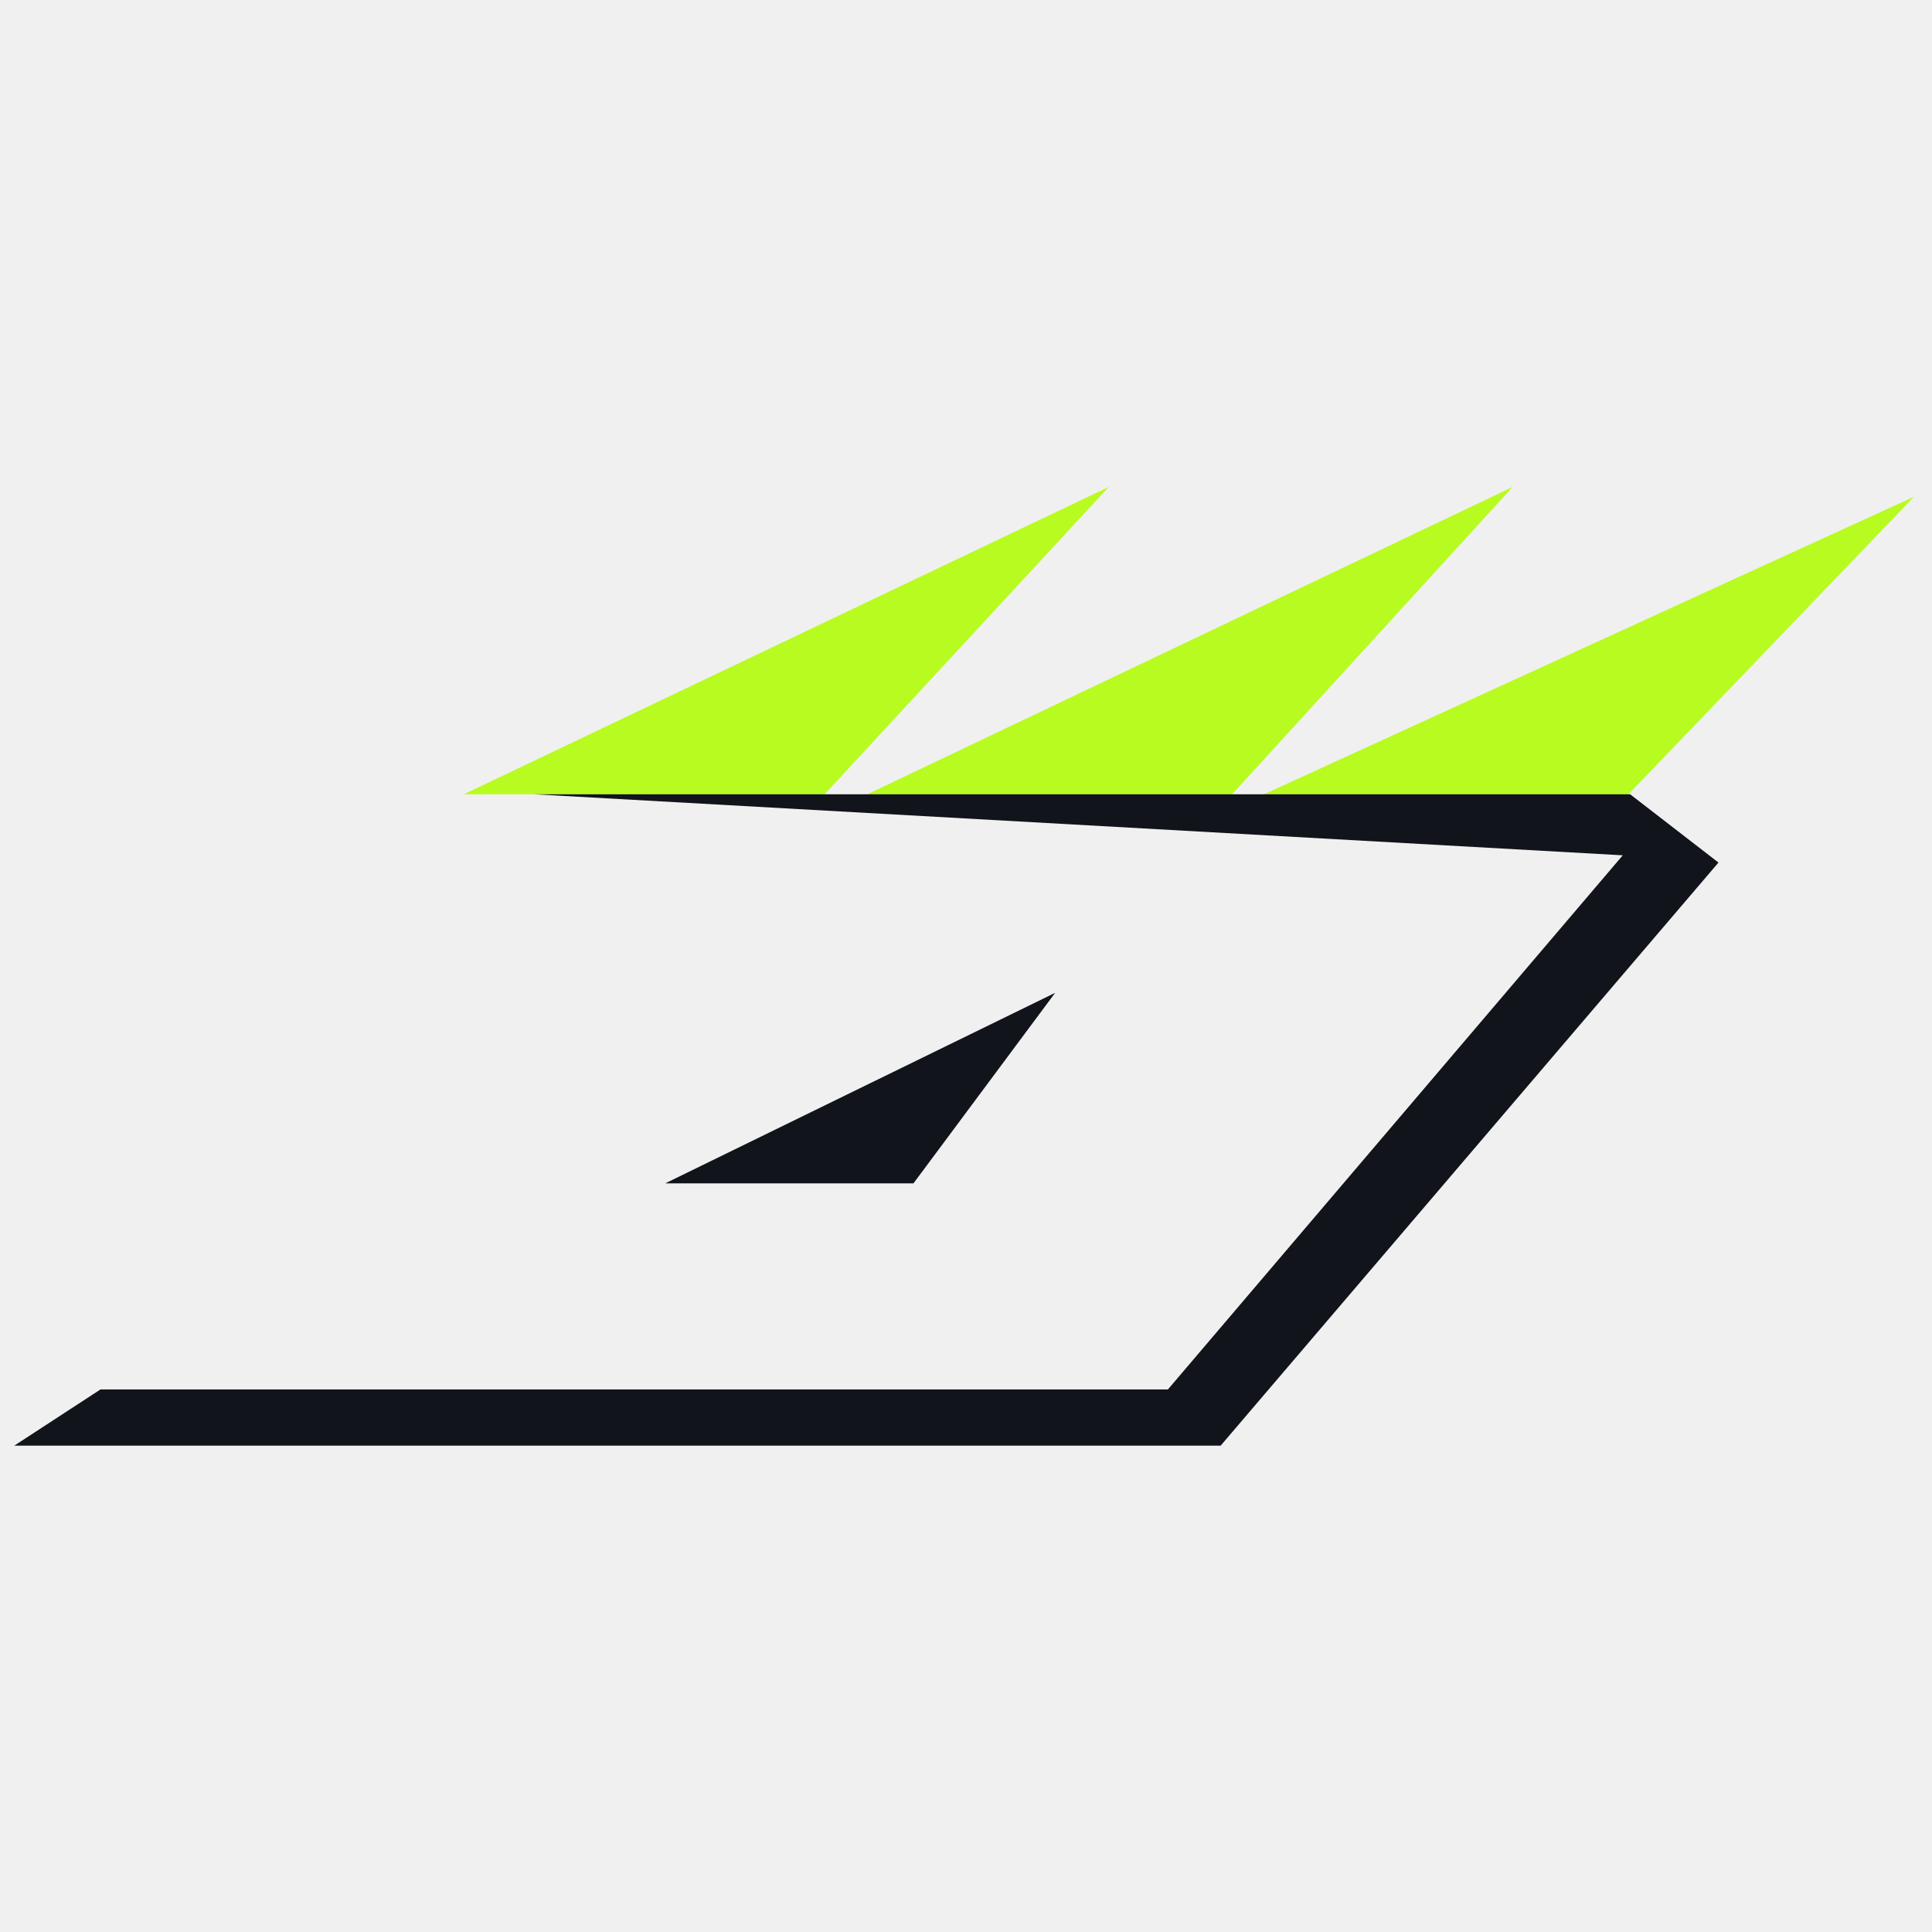
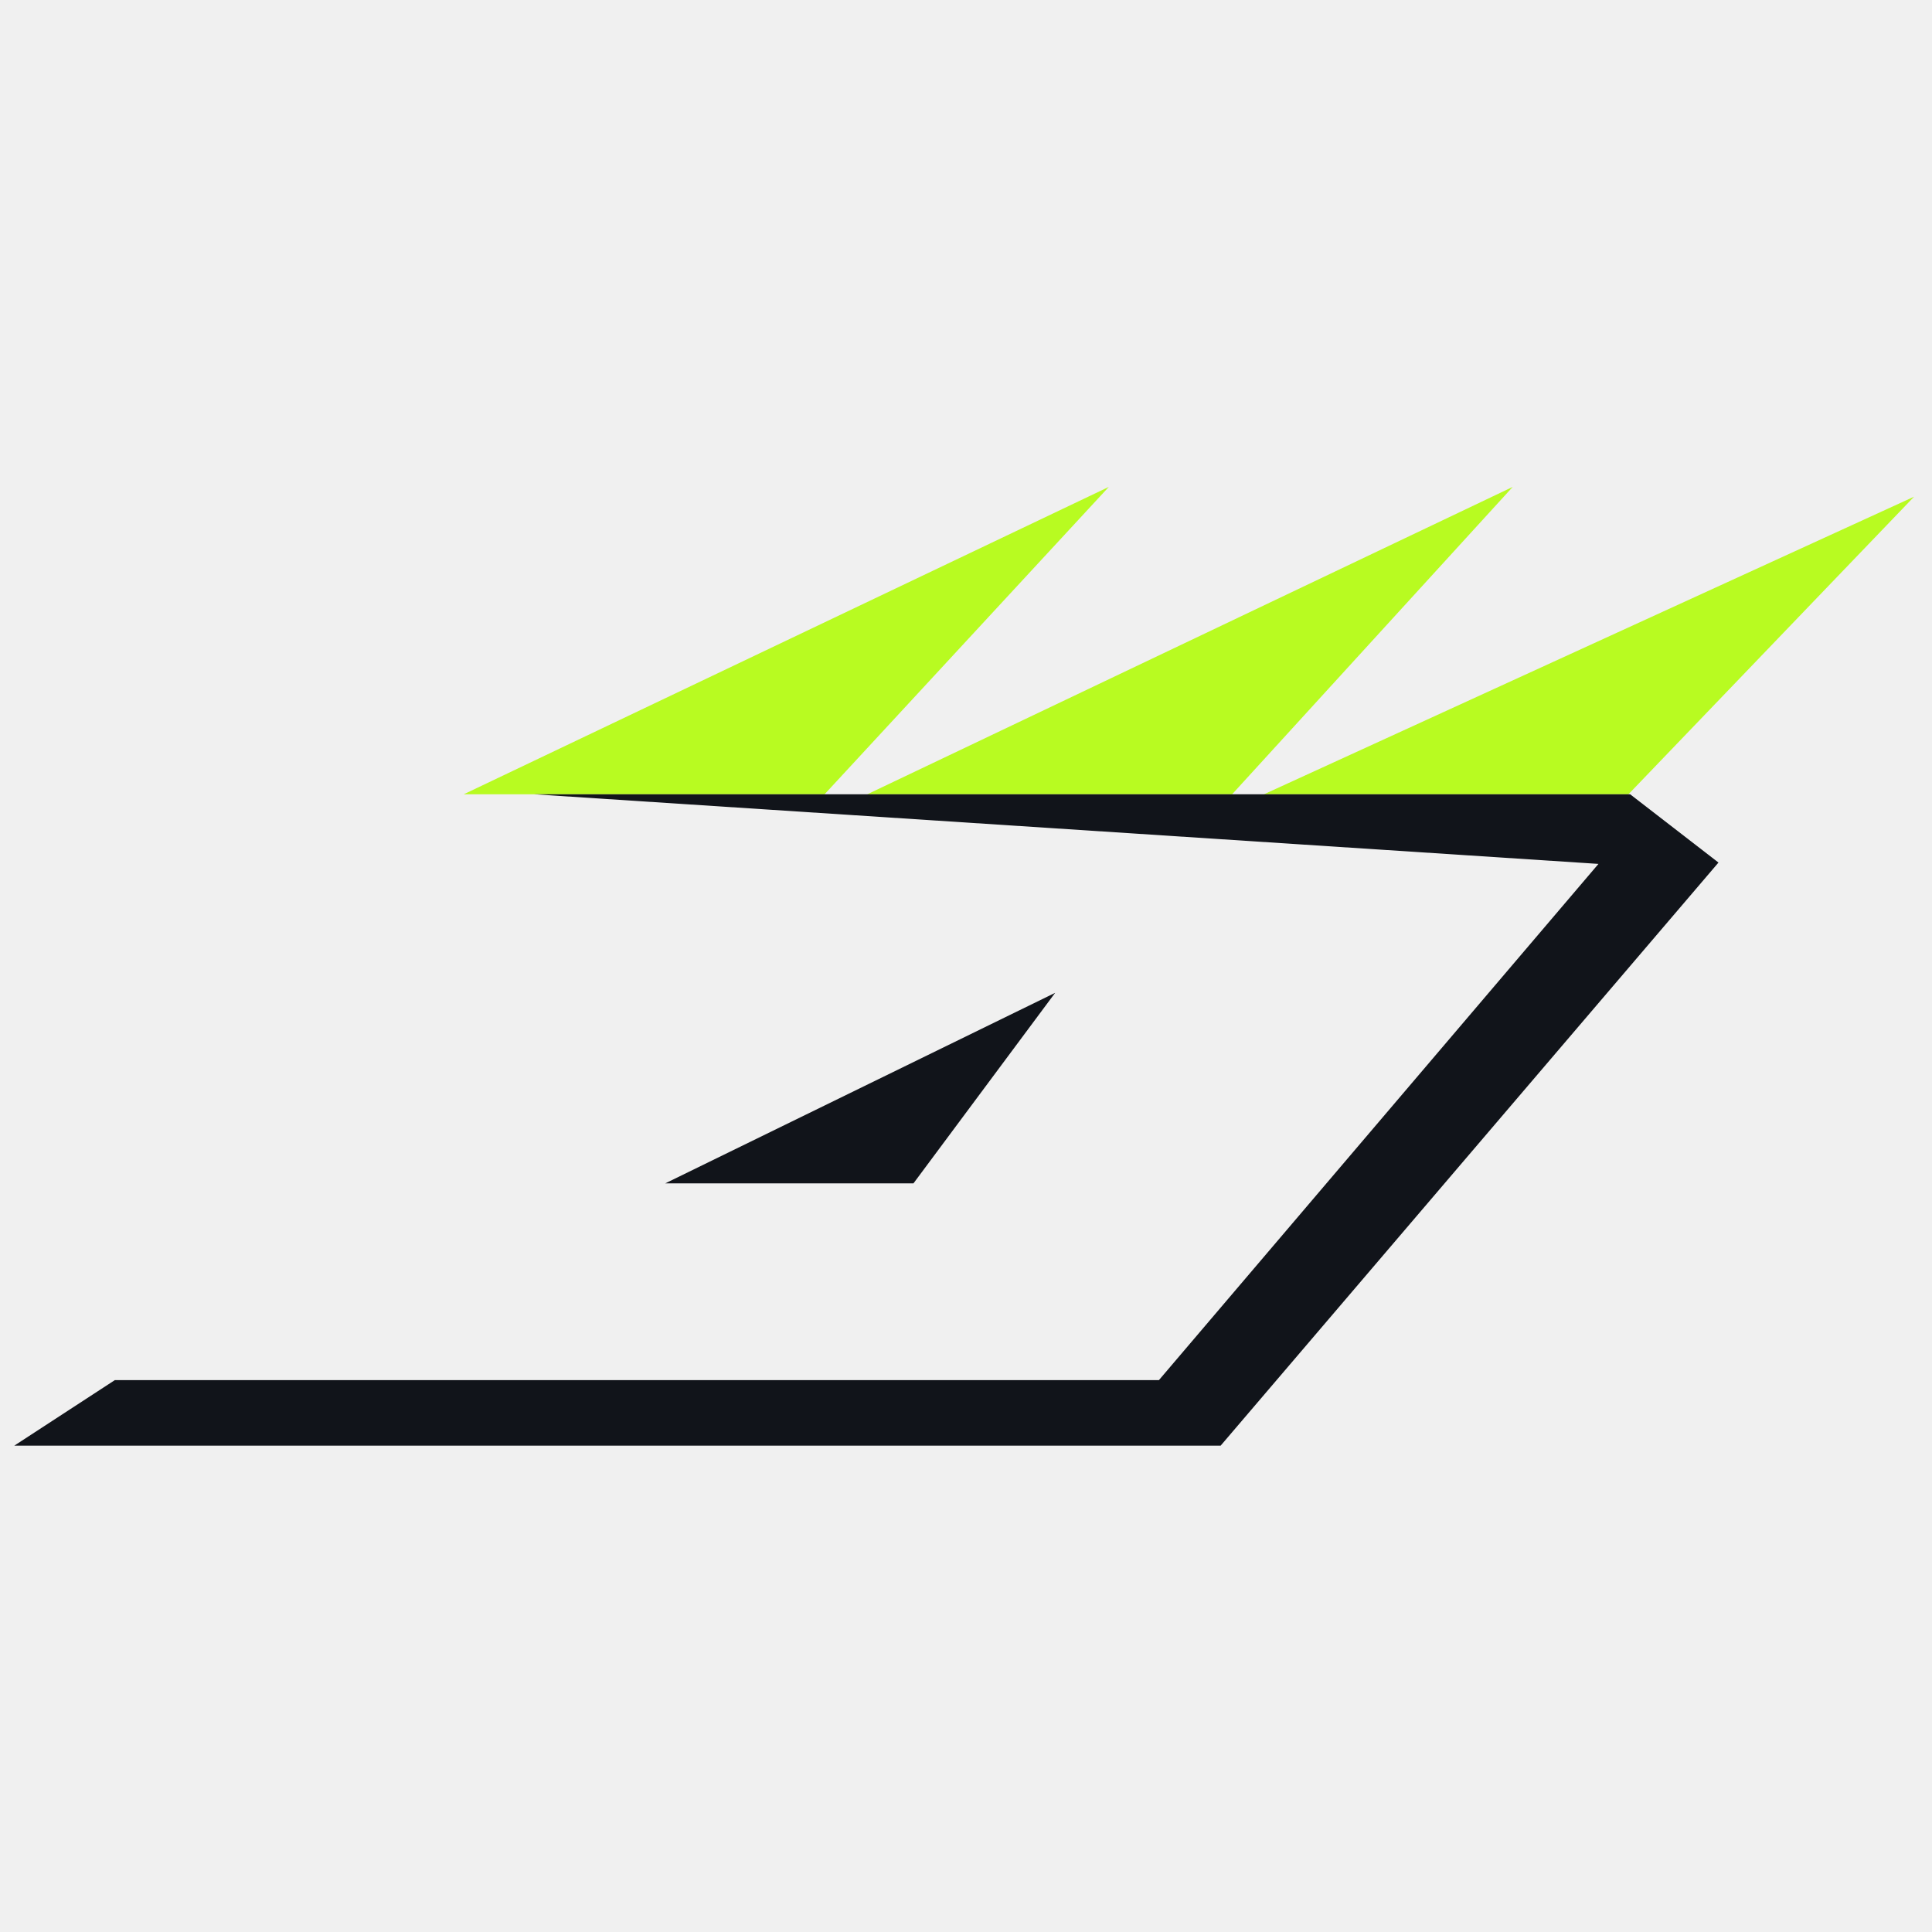
<svg xmlns="http://www.w3.org/2000/svg" viewBox="0 -70 288 288" fill="none">
  <style>.base{fill:#11141A}@media (prefers-color-scheme:dark){.base{fill:#FFFFFF}}</style>
  <path fill="#B8FB21" d="M69.13 48.40 L165.29 2.58 L122.92 48.40Z M129.29 48.40 L225.50 2.58 L183.67 48.40Z M188.42 48.40 L285.33 4.04 L242.75 48.40Z" />
-   <path class="base" d="M79.58 48.40 L243.00 48.40 L256.17 58.58 L181.96 145.50 L2.13 145.50 L14.98 137.12 L174.10 137.12 L241.90 57.50Z M99.17 106.40 L157.29 78.00 L136.17 106.40Z" />
+   <path class="base" d="M79.58 48.40 L243.00 48.40 L256.17 58.58 L181.96 145.50 L2.13 145.50 L17.12 135.73 L172.76 135.73 L238.28 58.78Z M99.17 106.40 L157.29 78.00 L136.17 106.40Z" />
</svg>
